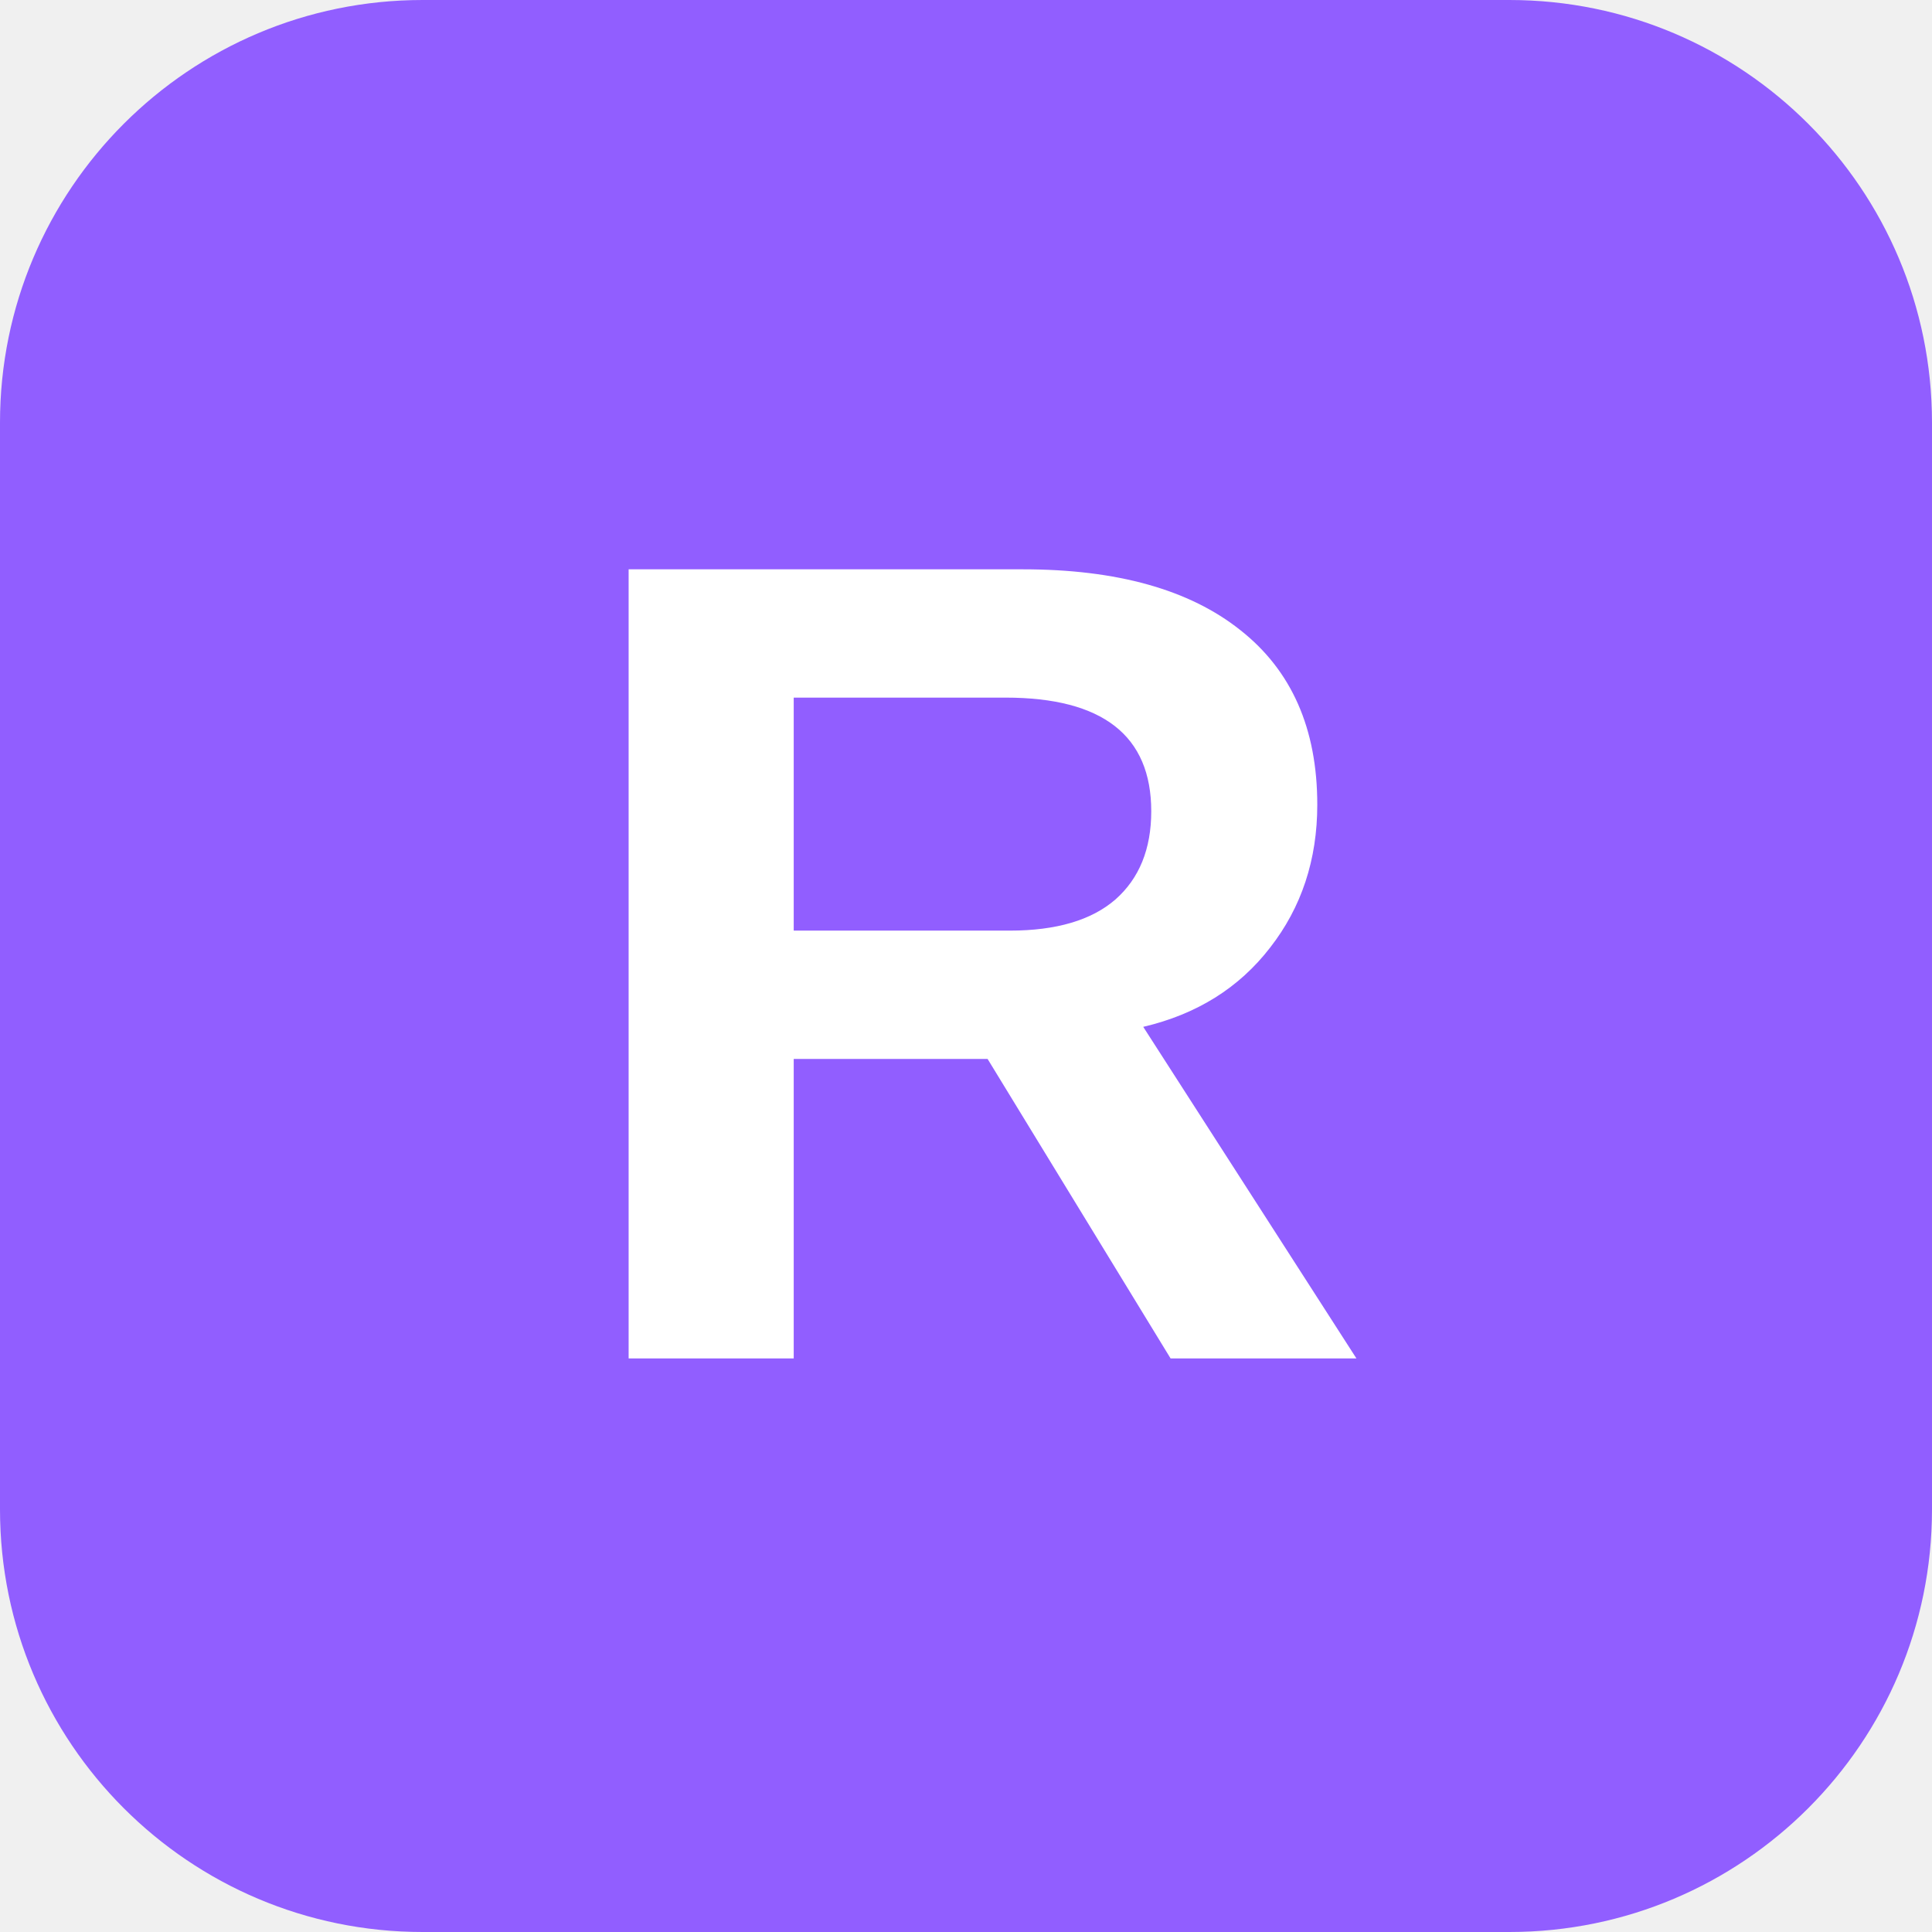
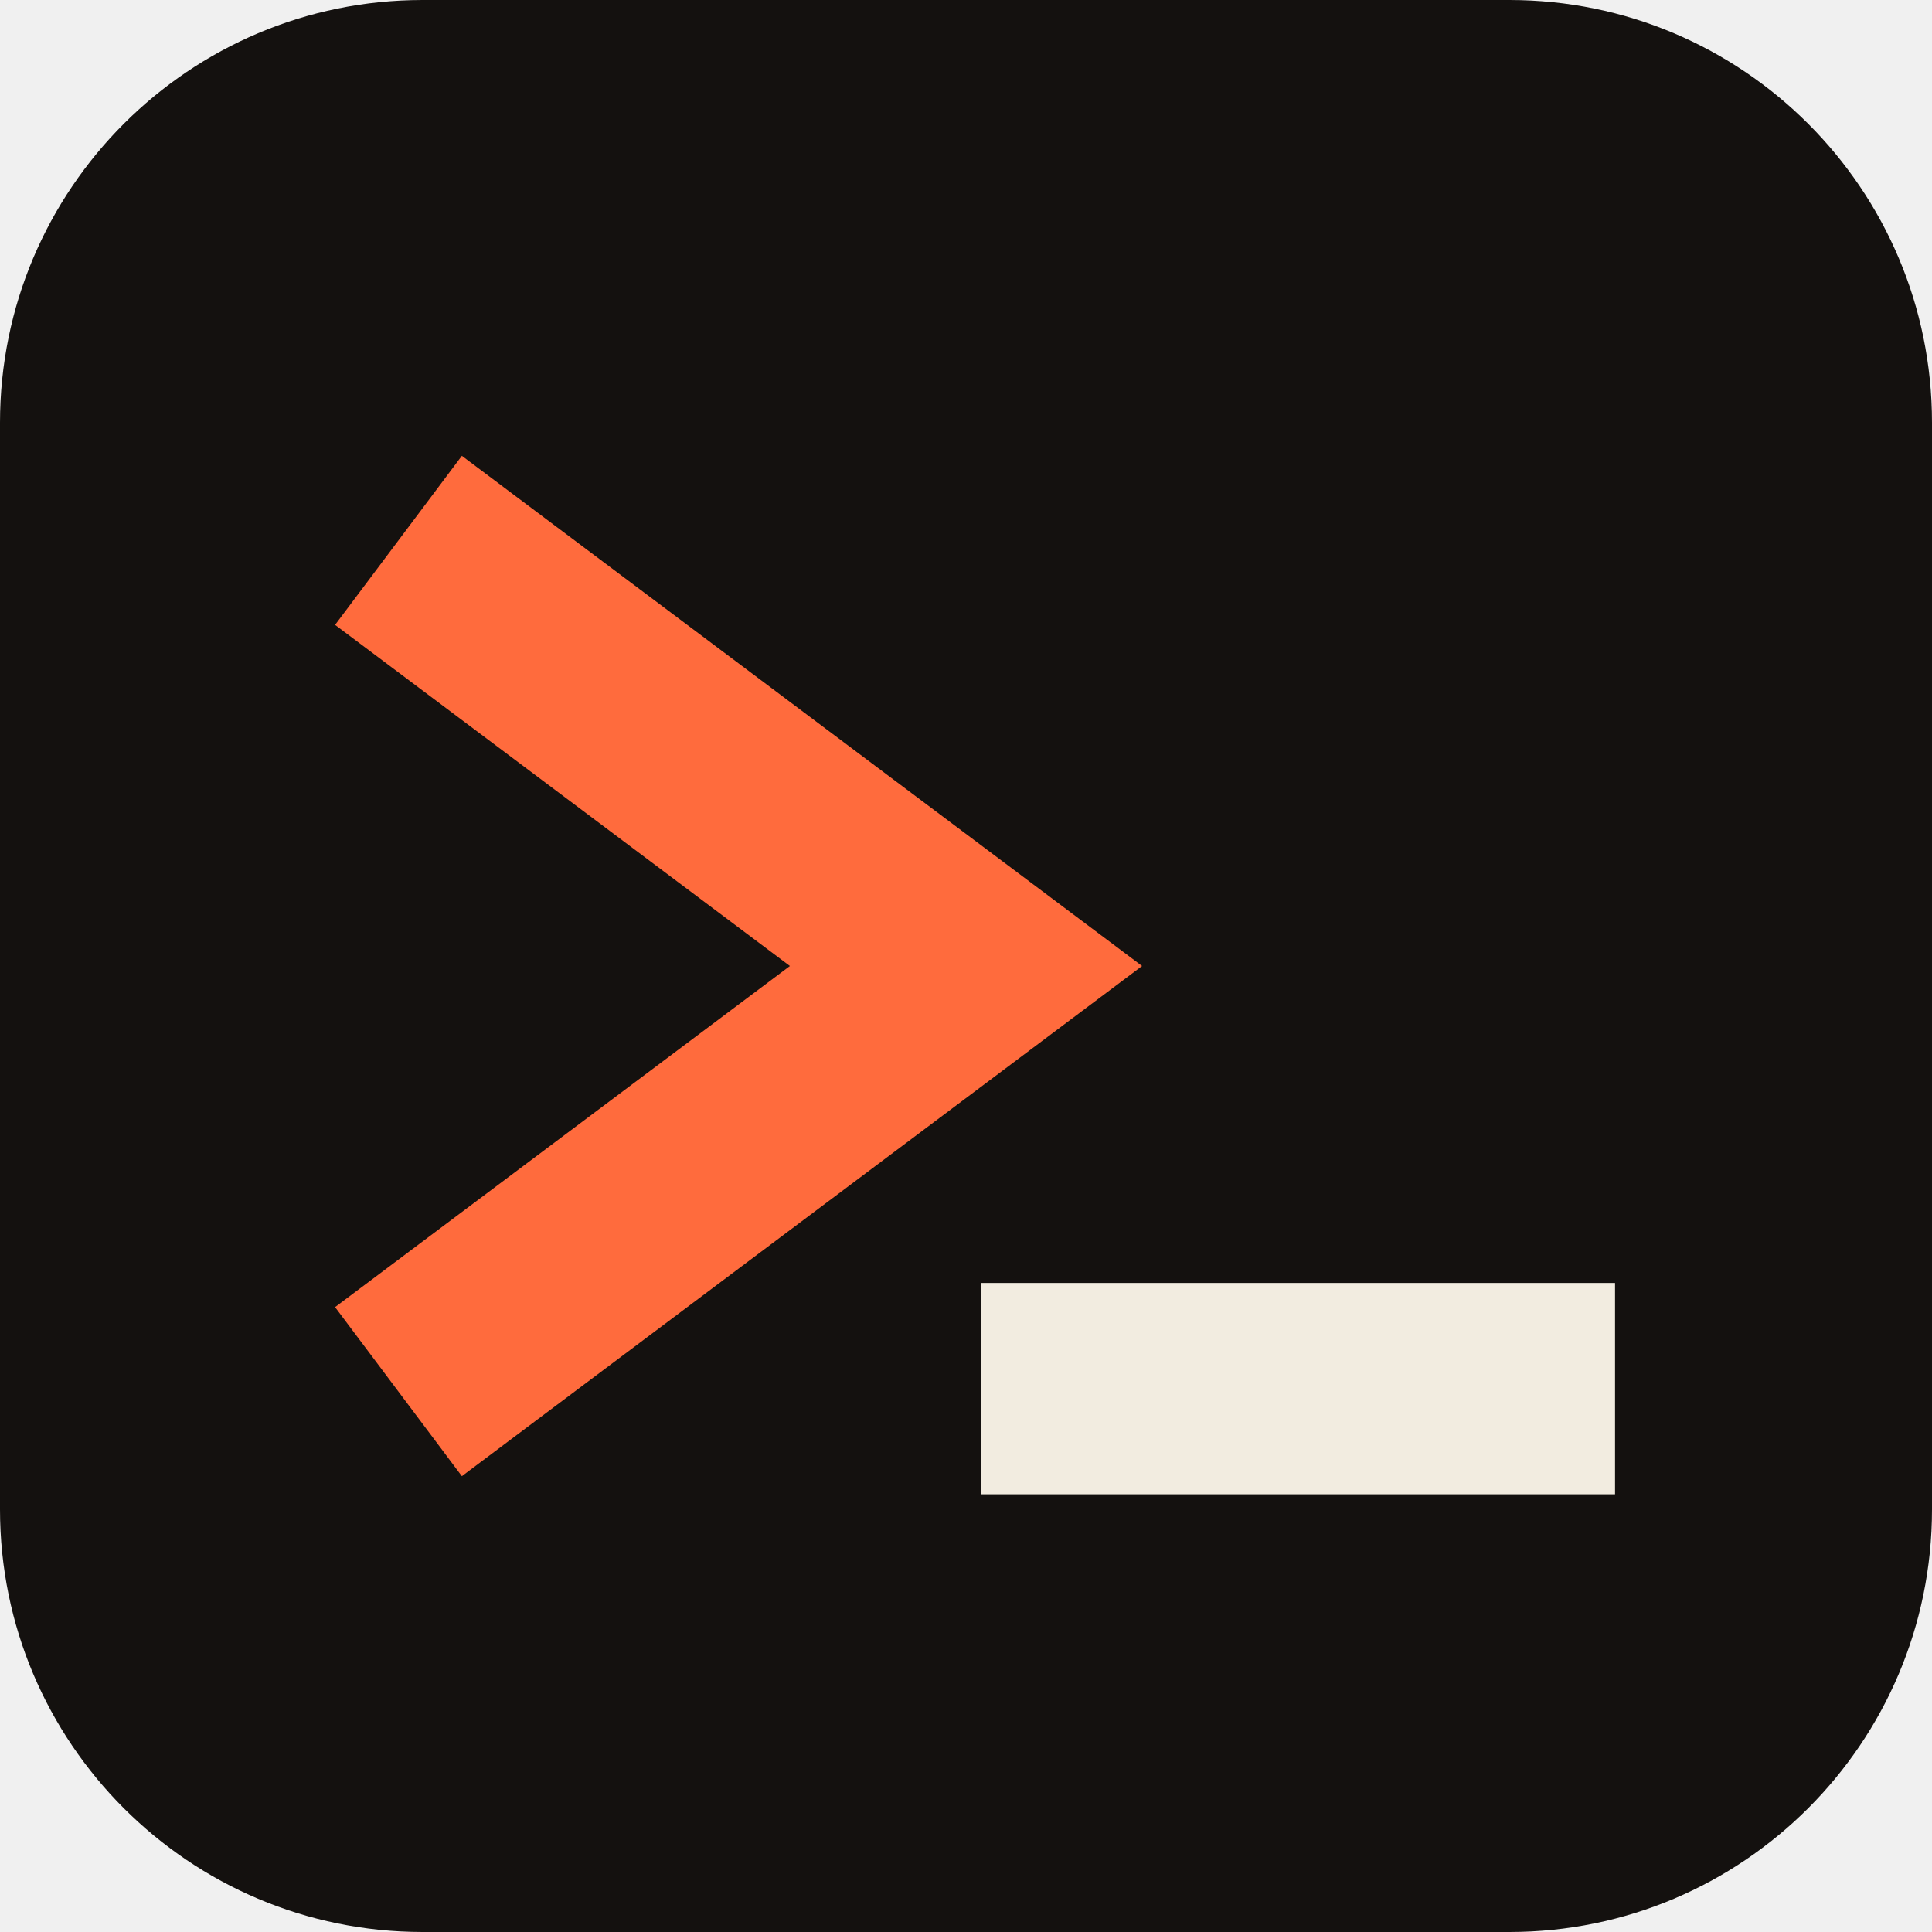
<svg xmlns="http://www.w3.org/2000/svg" viewBox="0 0 64 64">
-   <rect width="64" height="64" rx="14" fill="#915eff" />
-   <text x="32" y="45" font-family="Arial,sans-serif" font-size="38" font-weight="700" text-anchor="middle" fill="#fff">R</text>
+   <rect width="64" height="64" rx="14" fill="#14110f" />
+   <polyline points="16,20 32,32 16,44" fill="none" stroke="#ff6b3d" stroke-width="7" stroke-linecap="square" stroke-linejoin="miter" />
+   <line x1="36" y1="46" x2="50" y2="46" stroke="#f2ece0" stroke-width="7" stroke-linecap="square" />
</svg>
